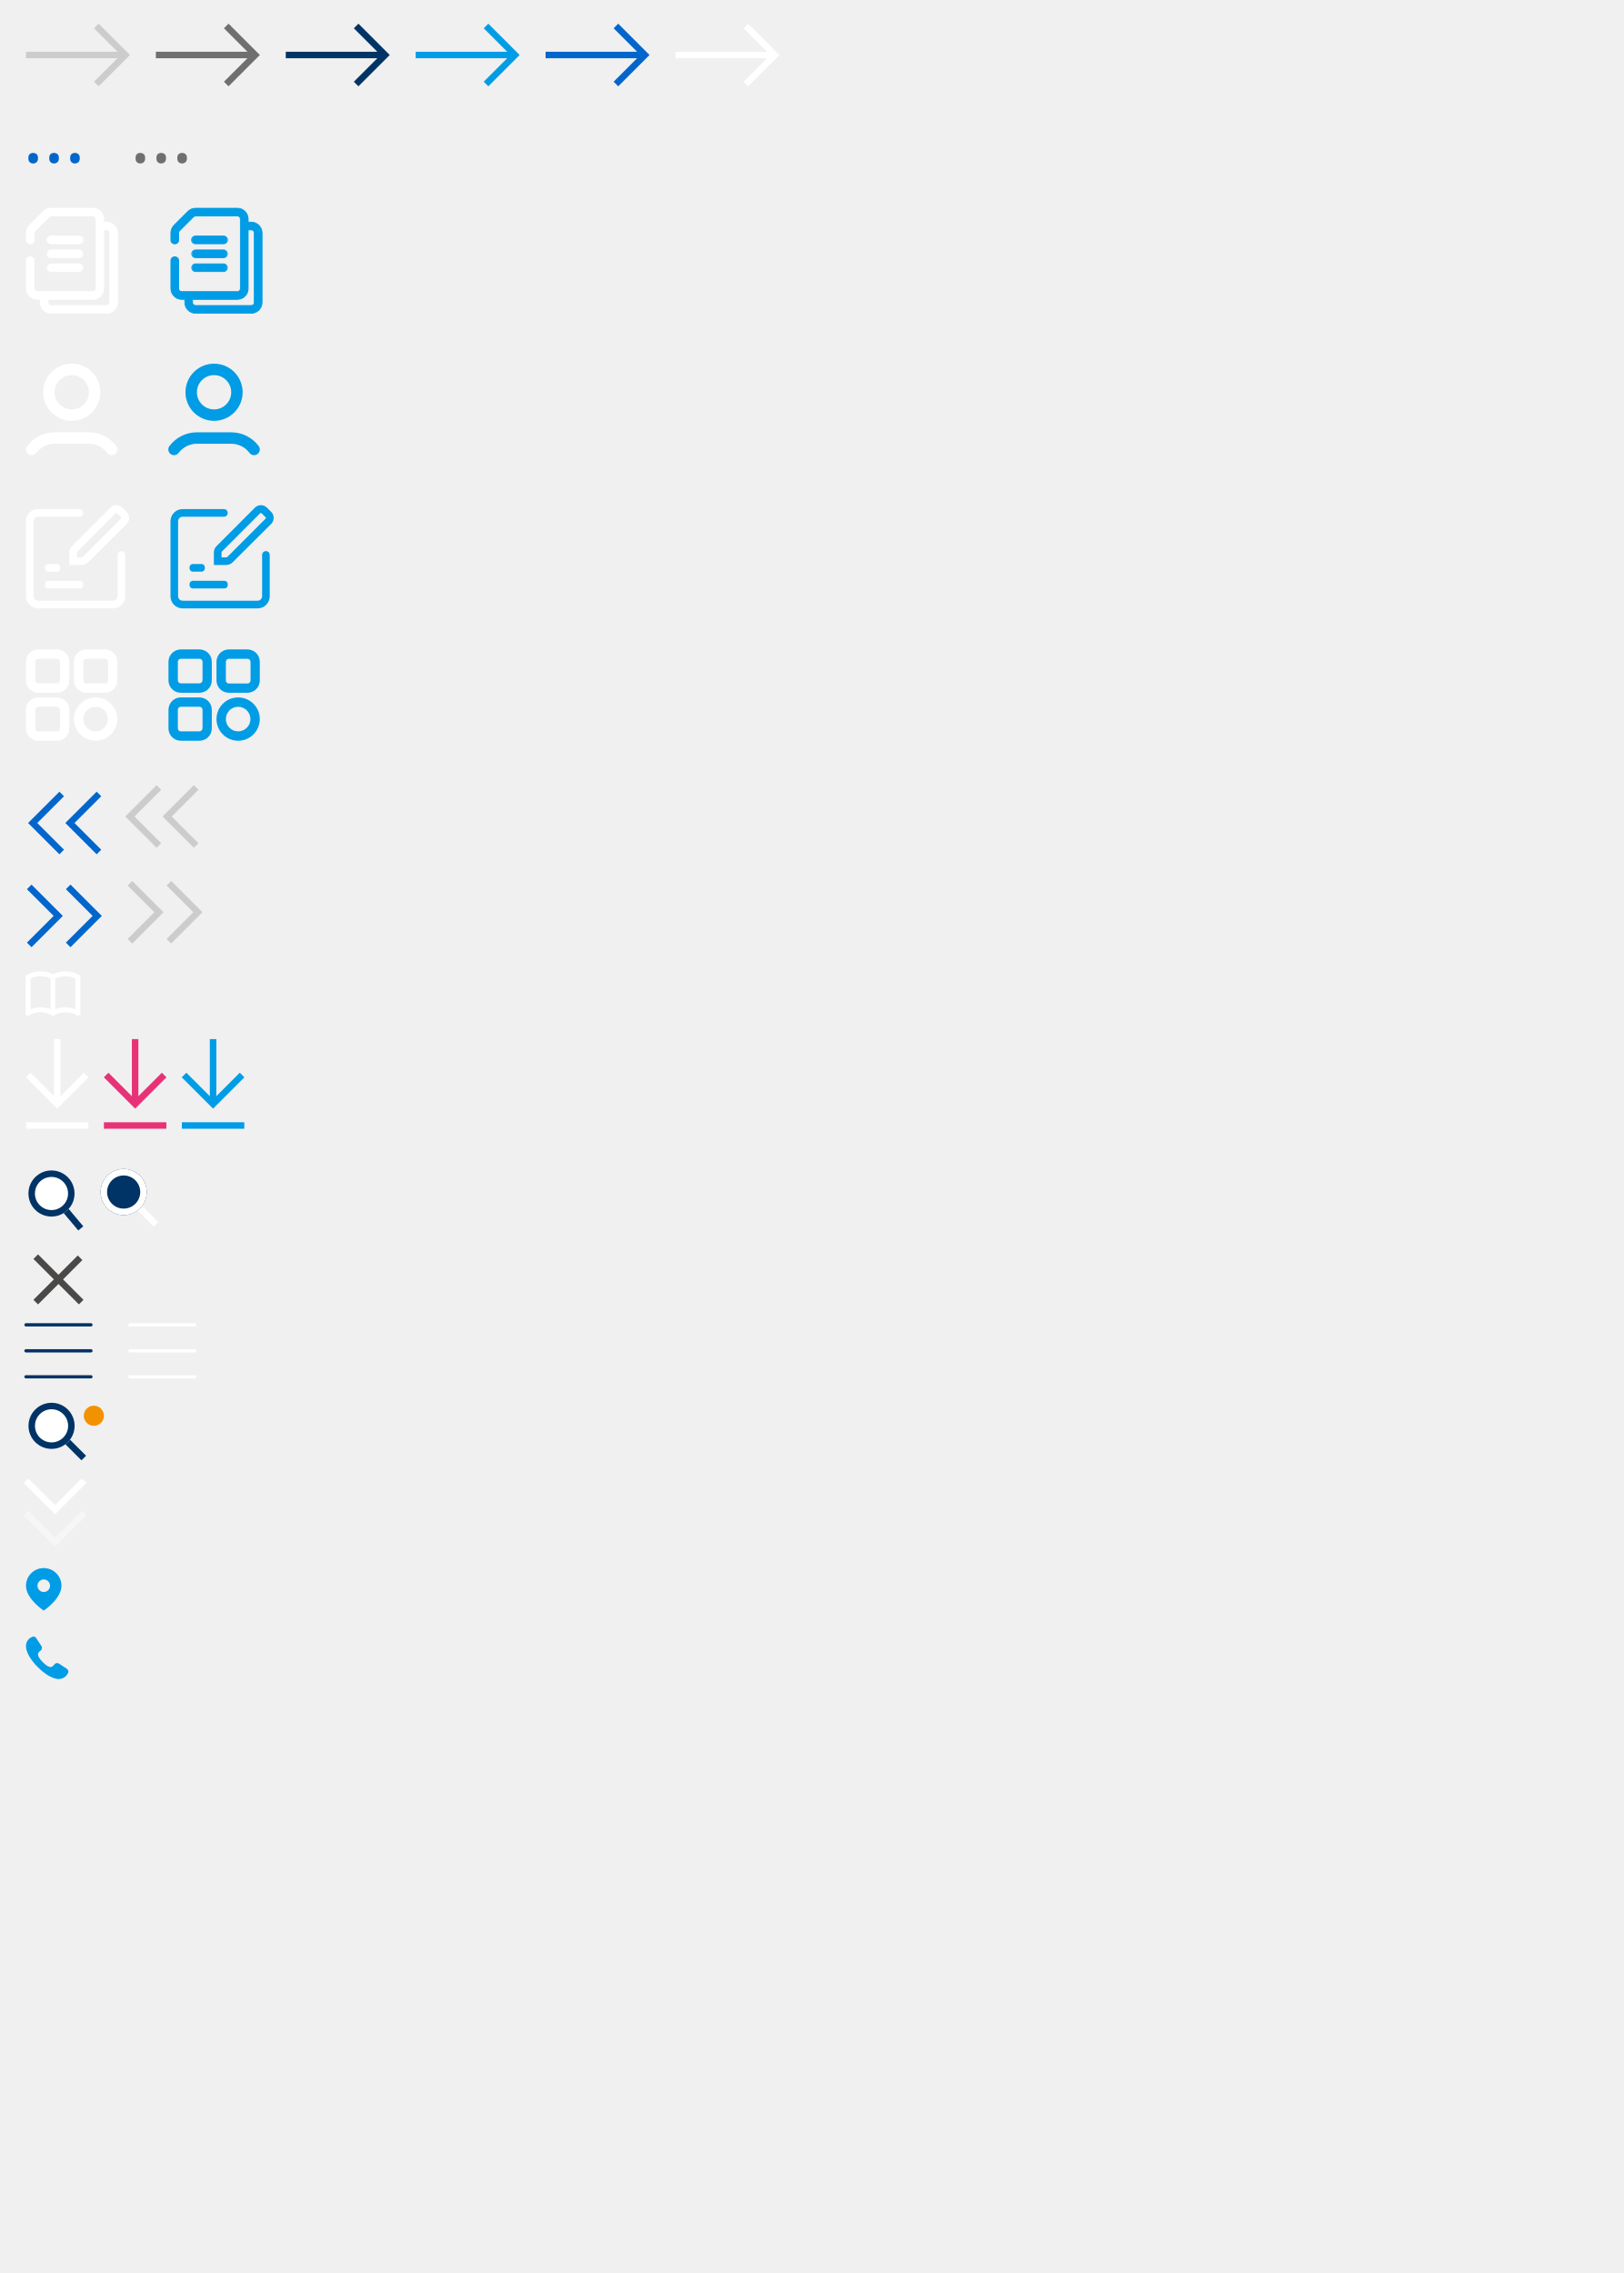
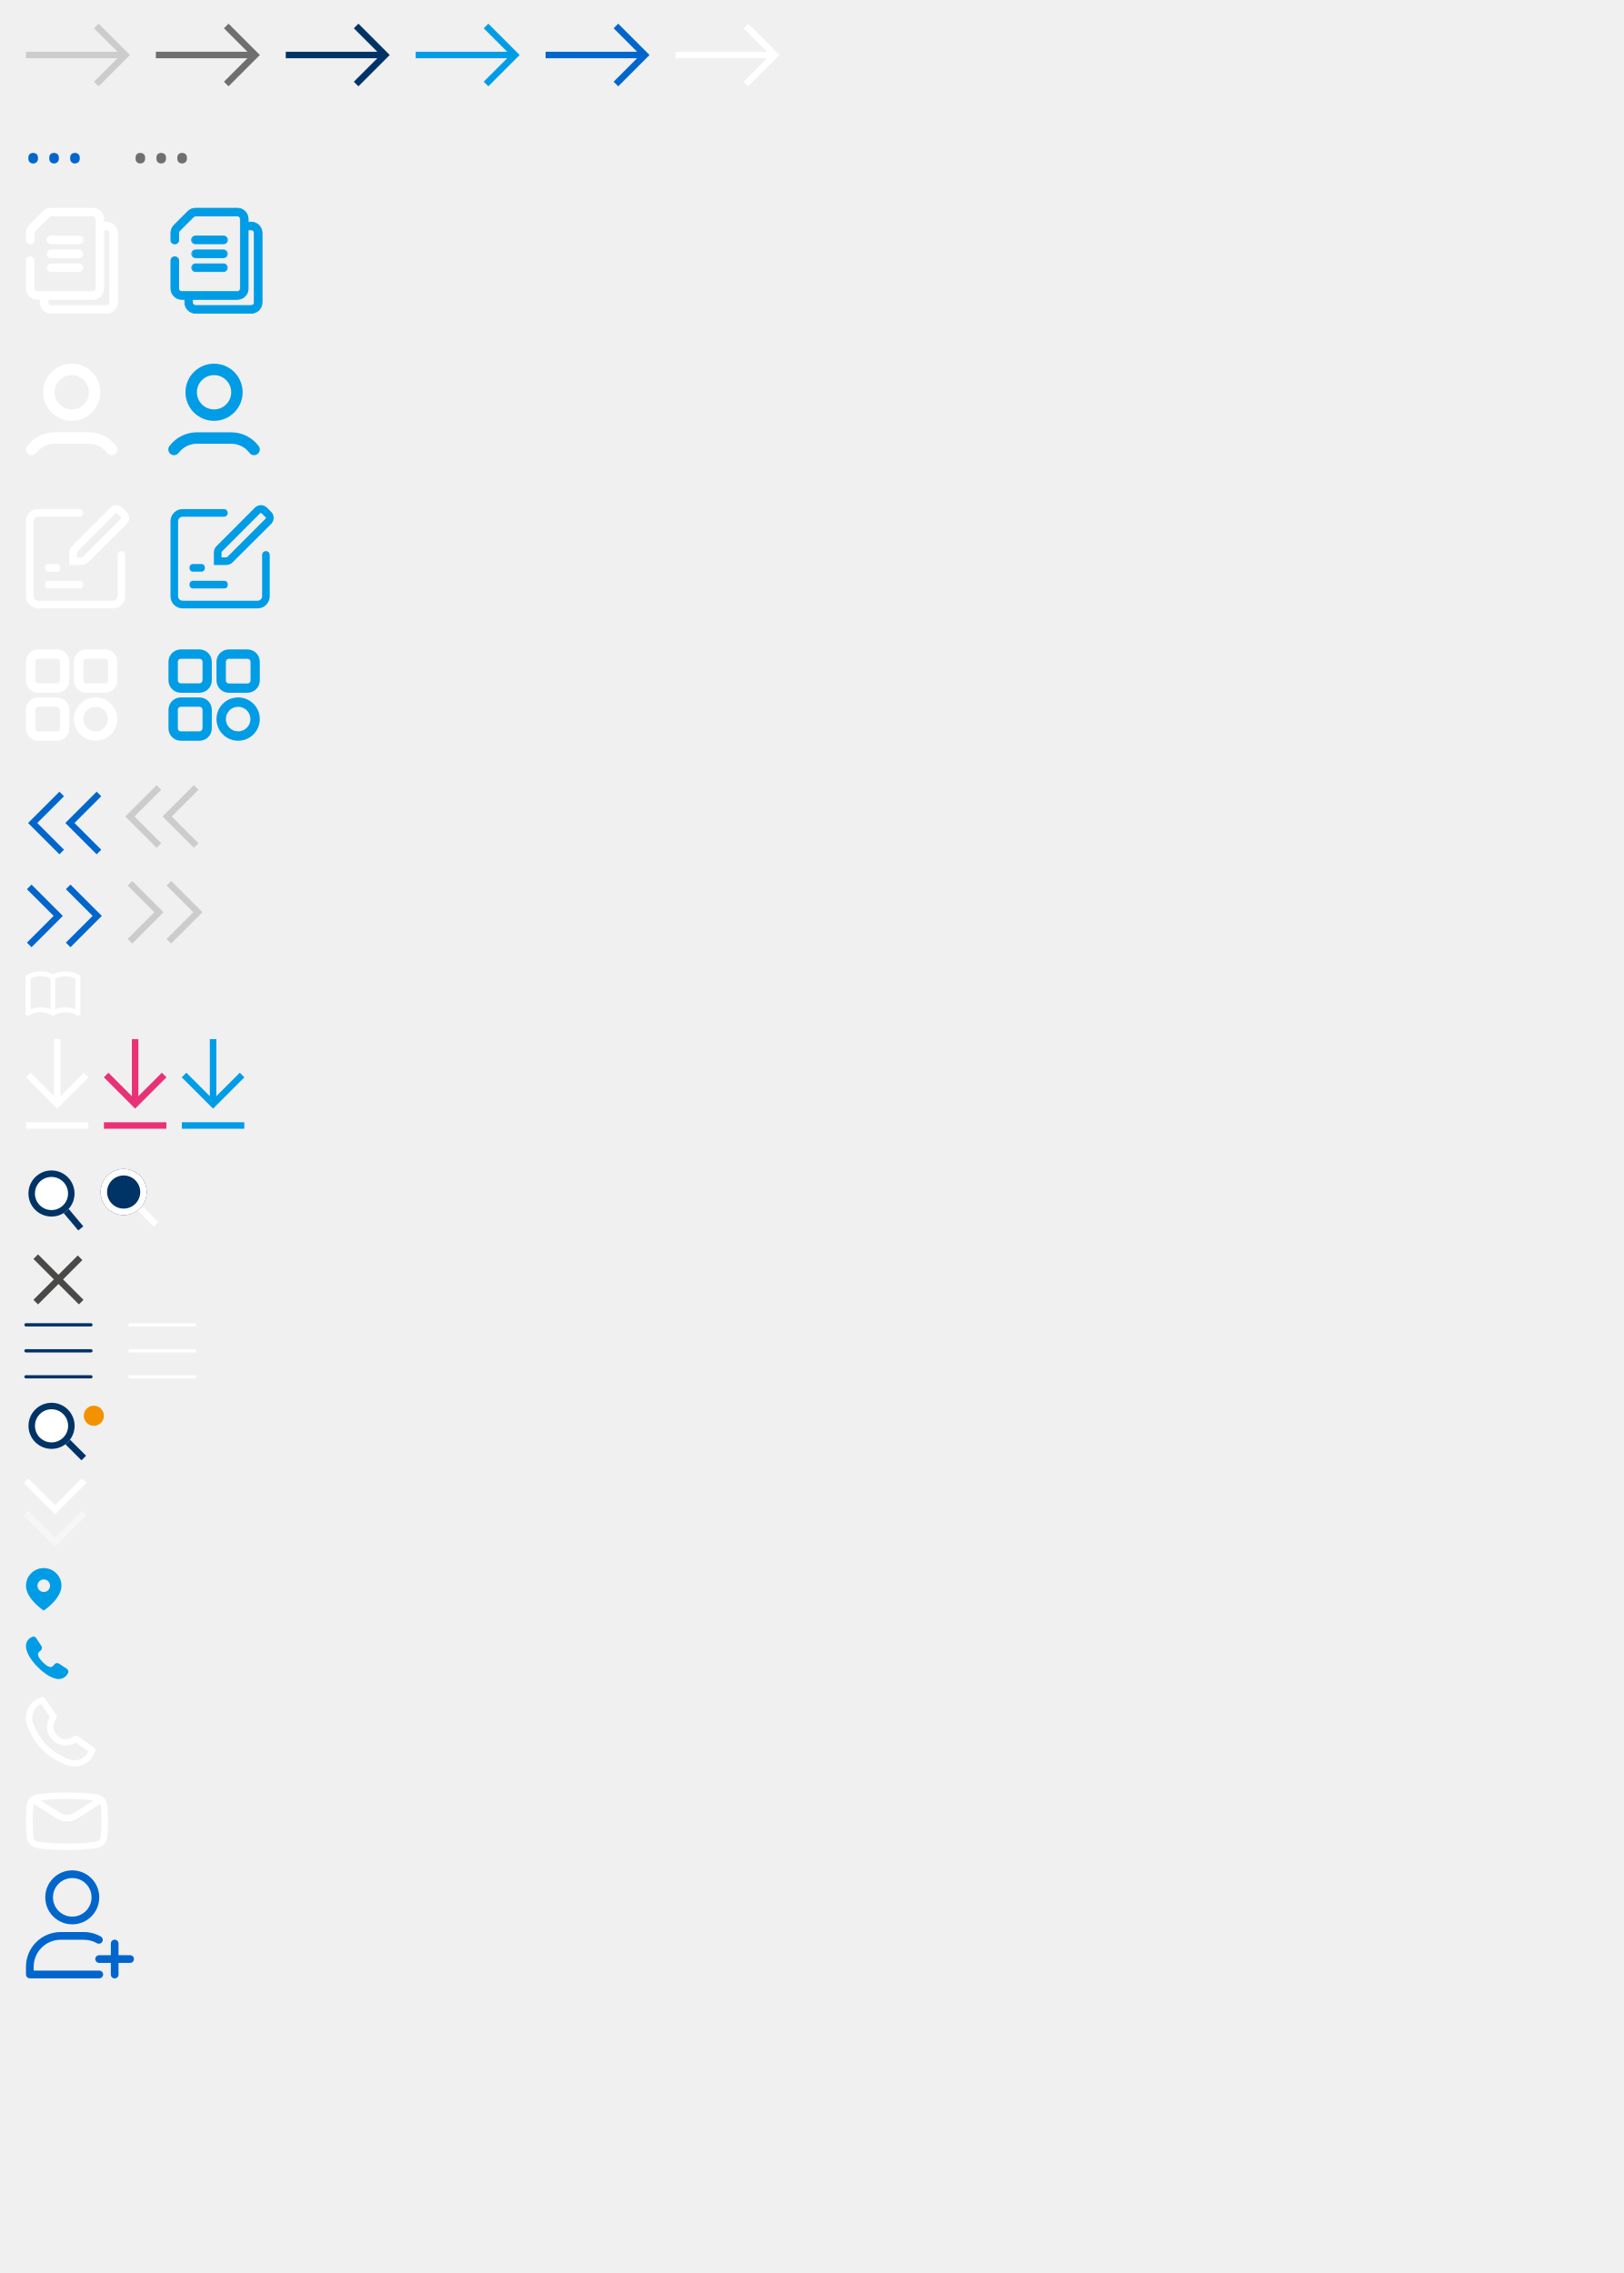
<svg xmlns="http://www.w3.org/2000/svg" width="500" height="700" viewBox="0 0 500 700">
  <defs>
    <clipPath id="clip-sprite">
      <rect width="500" height="700" />
    </clipPath>
  </defs>
  <g id="sprite" clip-path="url(#clip-sprite)">
    <rect width="500" height="700" fill="rgba(255,0,0,0)" />
    <g id="noun_people_to_people_3485979" data-name="noun_people to people_3485979" transform="translate(7.501 104)">
      <g id="Group_12410" data-name="Group 12410" transform="translate(0.5 8)">
        <path id="Path_8382" data-name="Path 8382" d="M2,16.8A8.8,8.8,0,1,0,10.8,8,8.8,8.8,0,0,0,2,16.8Zm14.088,0A5.283,5.283,0,1,1,10.8,11.522,5.283,5.283,0,0,1,16.088,16.8Z" transform="translate(3.283 -8)" fill="#fff" />
        <path id="Path_8387" data-name="Path 8387" d="M19.892,14H9.284A10.608,10.608,0,0,0,.852,18.226,1.761,1.761,0,0,0,3.67,20.34,7.076,7.076,0,0,1,9.3,17.522H19.892A7.076,7.076,0,0,1,25.5,20.34a1.761,1.761,0,0,0,2.818-2.113A10.6,10.6,0,0,0,19.892,14Z" transform="translate(-0.5 7.132)" fill="#fff" />
      </g>
    </g>
    <g id="noun_people_to_people_3485979-2" data-name="noun_people to people_3485979" transform="translate(51.33 104)">
      <g id="Group_12410-2" data-name="Group 12410" transform="translate(0.5 8)">
        <path id="Path_8382-2" data-name="Path 8382" d="M2,16.8A8.8,8.8,0,1,0,10.8,8,8.8,8.8,0,0,0,2,16.8Zm14.088,0A5.283,5.283,0,1,1,10.8,11.522,5.283,5.283,0,0,1,16.088,16.8Z" transform="translate(3.283 -8)" fill="#009ce5" />
        <path id="Path_8387-2" data-name="Path 8387" d="M19.892,14H9.284A10.608,10.608,0,0,0,.852,18.226,1.761,1.761,0,0,0,3.67,20.34,7.076,7.076,0,0,1,9.3,17.522H19.892A7.076,7.076,0,0,1,25.5,20.34a1.761,1.761,0,0,0,2.818-2.113A10.6,10.6,0,0,0,19.892,14Z" transform="translate(-0.5 7.132)" fill="#009ce5" />
      </g>
    </g>
    <text id="_..." data-name="..." transform="translate(7 50)" fill="#06c" font-size="24" font-family="SegoeUIBlack, Segoe UI">
      <tspan x="0" y="0">...</tspan>
    </text>
    <text id="_...-2" data-name="..." transform="translate(40 50)" fill="#706f6f" font-size="24" font-family="SegoeUIBlack, Segoe UI">
      <tspan x="0" y="0">...</tspan>
    </text>
    <path id="Path_8966" data-name="Path 8966" d="M415.615,2062.93l8.935,8.935-8.935,8.935" transform="translate(-406.615 -1789.8)" fill="none" stroke="#06c" stroke-width="2" />
    <path id="Path_8966-2" data-name="Path 8966" d="M415.615,2062.93l8.935,8.935-8.935,8.935" transform="translate(-375.615 -1790.93)" fill="none" stroke="#ccc" stroke-width="2" />
    <path id="Path_8966-3" data-name="Path 8966" d="M415.615,2062.93l8.935,8.935-2.978,2.978-5.957,5.957" transform="translate(-394.615 -1789.8)" fill="none" stroke="#06c" stroke-width="2" />
    <path id="Path_8966-4" data-name="Path 8966" d="M415.615,2062.93l8.935,8.935-2.978,2.978-5.957,5.957" transform="translate(-363.615 -1790.93)" fill="none" stroke="#ccc" stroke-width="2" />
    <g id="noun_write_2807466" transform="translate(6.26 152.233)">
      <g id="Layer_2" data-name="Layer 2" transform="translate(1.74 3.339)">
        <rect id="Rectangle_4354" data-name="Rectangle 4354" width="4.704" height="2.352" rx="1" transform="translate(5.868 18.123)" fill="#fff" />
        <rect id="Rectangle_4355" data-name="Rectangle 4355" width="11.76" height="2.352" rx="1" transform="translate(5.868 23.298)" fill="#fff" />
        <path id="Path_8523" data-name="Path 8523" d="M28.577,34.947H5.468A3.728,3.728,0,0,1,1.74,31.219V8.1A3.728,3.728,0,0,1,5.468,4.37H18.193a1.176,1.176,0,0,1,1.176,1.176h0a1.176,1.176,0,0,1-1.176,1.176H5.468A1.376,1.376,0,0,0,4.08,8.1V31.207a1.388,1.388,0,0,0,1.376,1.376H28.577a1.388,1.388,0,0,0,1.376-1.376V18.482a1.176,1.176,0,0,1,1.176-1.176h0A1.176,1.176,0,0,1,32.3,18.482V31.207a3.728,3.728,0,0,1-3.728,3.74Z" transform="translate(-1.74 -3.158)" fill="#fff" />
        <path id="Path_8524" data-name="Path 8524" d="M16.946,21.757H13.1V17.911a2.752,2.752,0,0,1,.811-1.952L25.73,4.116a2.611,2.611,0,0,1,3.716,0l1.3,1.3a2.611,2.611,0,0,1,0,3.693L18.863,20.945A2.787,2.787,0,0,1,16.946,21.757ZM15.452,19.4h1.494a.412.412,0,0,0,.294-.118L29.059,7.456a.259.259,0,0,0,0-.365L27.753,5.8a.259.259,0,0,0-.365,0L15.57,17.629a.412.412,0,0,0-.118.294Z" transform="translate(0.26 -3.339)" fill="#fff" />
      </g>
    </g>
    <g id="noun_write_2807466-2" data-name="noun_write_2807466" transform="translate(50.76 152.233)">
      <g id="Layer_2-2" data-name="Layer 2" transform="translate(1.74 3.339)">
        <rect id="Rectangle_4354-2" data-name="Rectangle 4354" width="4.704" height="2.352" rx="1" transform="translate(5.868 18.123)" fill="#009ce5" />
        <rect id="Rectangle_4355-2" data-name="Rectangle 4355" width="11.76" height="2.352" rx="1" transform="translate(5.868 23.298)" fill="#009ce5" />
        <path id="Path_8523-2" data-name="Path 8523" d="M28.577,34.947H5.468A3.728,3.728,0,0,1,1.74,31.219V8.1A3.728,3.728,0,0,1,5.468,4.37H18.193a1.176,1.176,0,0,1,1.176,1.176h0a1.176,1.176,0,0,1-1.176,1.176H5.468A1.376,1.376,0,0,0,4.08,8.1V31.207a1.388,1.388,0,0,0,1.376,1.376H28.577a1.388,1.388,0,0,0,1.376-1.376V18.482a1.176,1.176,0,0,1,1.176-1.176h0A1.176,1.176,0,0,1,32.3,18.482V31.207a3.728,3.728,0,0,1-3.728,3.74Z" transform="translate(-1.74 -3.158)" fill="#009ce5" />
        <path id="Path_8524-2" data-name="Path 8524" d="M16.946,21.757H13.1V17.911a2.752,2.752,0,0,1,.811-1.952L25.73,4.116a2.611,2.611,0,0,1,3.716,0l1.3,1.3a2.611,2.611,0,0,1,0,3.693L18.863,20.945A2.787,2.787,0,0,1,16.946,21.757ZM15.452,19.4h1.494a.412.412,0,0,0,.294-.118L29.059,7.456a.259.259,0,0,0,0-.365L27.753,5.8a.259.259,0,0,0-.365,0L15.57,17.629a.412.412,0,0,0-.118.294Z" transform="translate(0.26 -3.339)" fill="#009ce5" />
      </g>
    </g>
    <path id="Path_8969" data-name="Path 8969" d="M424.549,2062.93l-8.935,8.935,8.935,8.935" transform="translate(-405.549 -1818.417)" fill="none" stroke="#06c" stroke-width="2" />
    <path id="Path_8969-2" data-name="Path 8969" d="M424.549,2062.93l-8.935,8.935,8.935,8.935" transform="translate(-375.614 -1820.417)" fill="none" stroke="#ccc" stroke-width="2" />
    <path id="Path_8969-3" data-name="Path 8969" d="M424.549,2062.93l-8.935,8.935,8.935,8.935" transform="translate(-394.082 -1818.417)" fill="none" stroke="#06c" stroke-width="2" />
    <path id="Path_8969-4" data-name="Path 8969" d="M424.549,2062.93l-8.935,8.935,8.935,8.935" transform="translate(-364.147 -1820.417)" fill="none" stroke="#ccc" stroke-width="2" />
    <g id="noun_products_1375567" transform="translate(-3 189)">
      <g id="Group_12408" data-name="Group 12408" transform="translate(11 11)">
        <path id="Path_8377" data-name="Path 8377" d="M20.517,11h-5.7A3.8,3.8,0,0,0,11,14.821v5.732a3.793,3.793,0,0,0,3.821,3.785h5.732a3.793,3.793,0,0,0,3.785-3.821v-5.7A3.8,3.8,0,0,0,20.517,11Zm.937,9.517a.931.931,0,0,1-.937.937h-5.7a.931.931,0,0,1-.937-.937v-5.7a.931.931,0,0,1,.937-.937h5.732a.931.931,0,0,1,.937.937v5.7Z" transform="translate(-11 -11)" fill="#fff" />
        <path id="Path_8378" data-name="Path 8378" d="M55.821,24.338h5.732a3.793,3.793,0,0,0,3.785-3.821v-5.7A3.8,3.8,0,0,0,61.517,11h-5.7A3.8,3.8,0,0,0,52,14.821v5.732a3.793,3.793,0,0,0,3.821,3.785Zm-.937-9.517a.931.931,0,0,1,.937-.937h5.732a.931.931,0,0,1,.937.937v5.732a.931.931,0,0,1-.937.937H55.821a.931.931,0,0,1-.937-.937Z" transform="translate(-37.22 -11)" fill="#fff" />
        <path id="Path_8379" data-name="Path 8379" d="M20.517,52h-5.7A3.8,3.8,0,0,0,11,55.821v5.732a3.793,3.793,0,0,0,3.821,3.785h5.732a3.793,3.793,0,0,0,3.785-3.821v-5.7A3.8,3.8,0,0,0,20.517,52Zm.937,9.517a.931.931,0,0,1-.937.937h-5.7a.931.931,0,0,1-.937-.937v-5.7a.931.931,0,0,1,.937-.937h5.732a.931.931,0,0,1,.937.937v5.7Z" transform="translate(-11 -37.22)" fill="#fff" />
        <path id="Path_8380" data-name="Path 8380" d="M58.669,65.338A6.669,6.669,0,1,0,52,58.669a6.669,6.669,0,0,0,6.669,6.669Zm0-10.454a3.785,3.785,0,1,1-3.785,3.785,3.785,3.785,0,0,1,3.785-3.785Z" transform="translate(-37.22 -37.22)" fill="#fff" />
      </g>
    </g>
    <g id="noun_products_1375567-2" data-name="noun_products_1375567" transform="translate(40.882 189)">
      <g id="Group_12408-2" data-name="Group 12408" transform="translate(11 11)">
        <path id="Path_8377-2" data-name="Path 8377" d="M20.517,11h-5.7A3.8,3.8,0,0,0,11,14.821v5.732a3.793,3.793,0,0,0,3.821,3.785h5.732a3.793,3.793,0,0,0,3.785-3.821v-5.7A3.8,3.8,0,0,0,20.517,11Zm.937,9.517a.931.931,0,0,1-.937.937h-5.7a.931.931,0,0,1-.937-.937v-5.7a.931.931,0,0,1,.937-.937h5.732a.931.931,0,0,1,.937.937v5.7Z" transform="translate(-11 -11)" fill="#009ce5" />
        <path id="Path_8378-2" data-name="Path 8378" d="M55.821,24.338h5.732a3.793,3.793,0,0,0,3.785-3.821v-5.7A3.8,3.8,0,0,0,61.517,11h-5.7A3.8,3.8,0,0,0,52,14.821v5.732a3.793,3.793,0,0,0,3.821,3.785Zm-.937-9.517a.931.931,0,0,1,.937-.937h5.732a.931.931,0,0,1,.937.937v5.732a.931.931,0,0,1-.937.937H55.821a.931.931,0,0,1-.937-.937Z" transform="translate(-37.22 -11)" fill="#009ce5" />
        <path id="Path_8379-2" data-name="Path 8379" d="M20.517,52h-5.7A3.8,3.8,0,0,0,11,55.821v5.732a3.793,3.793,0,0,0,3.821,3.785h5.732a3.793,3.793,0,0,0,3.785-3.821v-5.7A3.8,3.8,0,0,0,20.517,52Zm.937,9.517a.931.931,0,0,1-.937.937h-5.7a.931.931,0,0,1-.937-.937v-5.7a.931.931,0,0,1,.937-.937h5.732a.931.931,0,0,1,.937.937v5.7Z" transform="translate(-11 -37.22)" fill="#009ce5" />
        <path id="Path_8380-2" data-name="Path 8380" d="M58.669,65.338A6.669,6.669,0,1,0,52,58.669a6.669,6.669,0,0,0,6.669,6.669Zm0-10.454a3.785,3.785,0,1,1-3.785,3.785,3.785,3.785,0,0,1,3.785-3.785Z" transform="translate(-37.22 -37.22)" fill="#009ce5" />
      </g>
    </g>
    <g id="noun_Paper_3669128" transform="translate(6.662 63.721)">
      <g id="Group_12409" data-name="Group 12409" transform="translate(1.588 0.529)">
        <g id="Path_8381" data-name="Path 8381" transform="translate(-1.588 -0.529)">
          <path id="Path_1" data-name="Path 1" d="M26.2,32.759H9.077a3.35,3.35,0,0,1-3.332-3.337v-.945H4.8a3.353,3.353,0,0,1-3.337-3.337V16.583a1.171,1.171,0,0,1,.318-.867,1.227,1.227,0,0,1,.877-.352,1.227,1.227,0,0,1,.877.352,1.173,1.173,0,0,1,.318.87v8.56a.937.937,0,0,0,.269.673.95.95,0,0,0,.677.268H21.922a.91.91,0,0,0,.941-.941V3.74a.912.912,0,0,0-.941-.945H9.077a.938.938,0,0,0-.666.28L4.129,7.352a.936.936,0,0,0-.276.666v2.142a1.171,1.171,0,0,1-.318.867,1.227,1.227,0,0,1-.877.352,1.227,1.227,0,0,1-.877-.352,1.173,1.173,0,0,1-.318-.87l0-2.14a3.358,3.358,0,0,1,.972-2.36L6.718,1.38A3.36,3.36,0,0,1,9.077.4H21.922A3.338,3.338,0,0,1,25.254,3.74v.946H26.2a3.353,3.353,0,0,1,3.337,3.335v21.4A3.354,3.354,0,0,1,26.2,32.759ZM8.131,28.477v.945a.921.921,0,0,0,.946.945H26.2a.924.924,0,0,0,.945-.945V8.021a.924.924,0,0,0-.945-.945h-.945V25.145a3.336,3.336,0,0,1-3.332,3.332Zm.946-8.56a1.2,1.2,0,0,1,0-2.391H17.64a1.2,1.2,0,0,1,0,2.391Zm8.588-4.282H9.077a1.2,1.2,0,0,1,0-2.39h8.59a1.2,1.2,0,0,1,0,2.391Zm.046-4.28h0l-.074,0H9.081l-.073,0a1.2,1.2,0,0,1,0-2.391l.073,0h8.556l.065,0h.009a1.2,1.2,0,0,1,0,2.391Z" fill="#fff" fill-rule="evenodd" />
          <path id="Path_2" data-name="Path 2" d="M9.077.529a3.214,3.214,0,0,0-2.271.94L2.528,5.746a3.212,3.212,0,0,0-.935,2.272l0,2.142a1.07,1.07,0,1,0,2.14,0V8.018a1.064,1.064,0,0,1,.312-.755L8.323,2.986a1.068,1.068,0,0,1,.755-.317H21.922a1.042,1.042,0,0,1,1.066,1.07V25.145a1.038,1.038,0,0,1-1.066,1.066H4.8a1.043,1.043,0,0,1-1.071-1.066V16.583a1.07,1.07,0,1,0-2.14,0v8.558A3.228,3.228,0,0,0,4.8,28.352H5.87v1.07a3.225,3.225,0,0,0,3.207,3.212H26.2a3.229,3.229,0,0,0,3.212-3.212V8.021A3.228,3.228,0,0,0,26.2,4.811h-1.07V3.74A3.225,3.225,0,0,0,21.922.529H9.077M26.2,30.493H9.077a1.046,1.046,0,0,1-1.071-1.07v-1.07H21.922a3.222,3.222,0,0,0,3.207-3.207V6.951H26.2a1.045,1.045,0,0,1,1.07,1.07v21.4a1.045,1.045,0,0,1-1.07,1.07M9.008,9.09a1.07,1.07,0,1,0,.069,2.138H17.64A1.07,1.07,0,1,0,17.7,9.09l-.062,0H9.077l-.069,0m8.656,4.279H9.077a1.07,1.07,0,0,0,0,2.14H17.64a1.07,1.07,0,1,0,.024-2.141m-.024,4.282H9.077a1.07,1.07,0,0,0,0,2.141H17.64a1.07,1.07,0,1,0,0-2.141M9.077.279H21.922a3.463,3.463,0,0,1,3.457,3.46v.821h.82a3.478,3.478,0,0,1,3.462,3.46v21.4A3.479,3.479,0,0,1,26.2,32.884H9.077A3.475,3.475,0,0,1,5.62,29.422V28.6H4.8a3.478,3.478,0,0,1-3.462-3.462V16.585a1.294,1.294,0,0,1,.354-.957,1.352,1.352,0,0,1,.966-.39,1.352,1.352,0,0,1,.966.39,1.294,1.294,0,0,1,.354.957v8.56a.814.814,0,0,0,.232.585.826.826,0,0,0,.589.231H21.922a.789.789,0,0,0,.816-.816V3.74a.791.791,0,0,0-.816-.82H9.077a.814.814,0,0,0-.578.243L4.218,7.44a.812.812,0,0,0-.239.578v2.14a1.294,1.294,0,0,1-.354.957,1.352,1.352,0,0,1-.966.39,1.352,1.352,0,0,1-.966-.39,1.294,1.294,0,0,1-.354-.957l0-2.14A3.484,3.484,0,0,1,2.351,5.569L6.629,1.292A3.486,3.486,0,0,1,9.077.279ZM26.2,30.243a.793.793,0,0,0,.82-.82V8.021a.793.793,0,0,0-.82-.82h-.82V25.145A3.461,3.461,0,0,1,21.922,28.6H8.256v.82a.8.8,0,0,0,.821.82ZM9.008,8.84l.076,0h8.548l.068,0h.01a1.32,1.32,0,1,1-.078,2.638H9.085A1.32,1.32,0,1,1,9.008,8.84Zm8.656,4.279a1.32,1.32,0,1,1-.027,2.641H9.072a1.32,1.32,0,0,1,0-2.64h8.593ZM17.64,17.4h0a1.32,1.32,0,0,1,0,2.641H9.077a1.32,1.32,0,0,1,0-2.641Z" fill="#fff" fill-rule="evenodd" />
        </g>
      </g>
    </g>
    <g id="noun_Paper_3669128-2" data-name="noun_Paper_3669128" transform="translate(51.162 63.721)">
      <g id="Group_12409-2" data-name="Group 12409" transform="translate(1.588 0.529)">
        <g id="Path_8381-2" data-name="Path 8381" transform="translate(-1.588 -0.529)">
          <path id="Path_3" data-name="Path 3" d="M26.2,32.759H9.077a3.35,3.35,0,0,1-3.332-3.337v-.945H4.8a3.353,3.353,0,0,1-3.337-3.337V16.583a1.171,1.171,0,0,1,.318-.867,1.227,1.227,0,0,1,.877-.352,1.227,1.227,0,0,1,.877.352,1.173,1.173,0,0,1,.318.87v8.56a.937.937,0,0,0,.269.673.95.95,0,0,0,.677.268H21.922a.91.91,0,0,0,.941-.941V3.74a.912.912,0,0,0-.941-.945H9.077a.938.938,0,0,0-.666.28L4.129,7.352a.936.936,0,0,0-.276.666v2.142a1.171,1.171,0,0,1-.318.867,1.227,1.227,0,0,1-.877.352,1.227,1.227,0,0,1-.877-.352,1.173,1.173,0,0,1-.318-.87l0-2.14a3.358,3.358,0,0,1,.972-2.36L6.718,1.38A3.36,3.36,0,0,1,9.077.4H21.922A3.338,3.338,0,0,1,25.254,3.74v.946H26.2a3.353,3.353,0,0,1,3.337,3.335v21.4A3.354,3.354,0,0,1,26.2,32.759ZM8.131,28.477v.945a.921.921,0,0,0,.946.945H26.2a.924.924,0,0,0,.945-.945V8.021a.924.924,0,0,0-.945-.945h-.945V25.145a3.336,3.336,0,0,1-3.332,3.332Zm.946-8.56a1.2,1.2,0,0,1,0-2.391H17.64a1.2,1.2,0,0,1,0,2.391Zm8.588-4.282H9.077a1.2,1.2,0,0,1,0-2.39h8.59a1.2,1.2,0,0,1,0,2.391Zm.046-4.28h0l-.074,0H9.081l-.073,0a1.2,1.2,0,0,1,0-2.391l.073,0h8.556l.065,0h.009a1.2,1.2,0,0,1,0,2.391Z" fill="#009ce5" fill-rule="evenodd" />
          <path id="Path_4" data-name="Path 4" d="M9.077.529a3.214,3.214,0,0,0-2.271.94L2.528,5.746a3.212,3.212,0,0,0-.935,2.272l0,2.142a1.07,1.07,0,1,0,2.14,0V8.018a1.064,1.064,0,0,1,.312-.755L8.323,2.986a1.068,1.068,0,0,1,.755-.317H21.922a1.042,1.042,0,0,1,1.066,1.07V25.145a1.038,1.038,0,0,1-1.066,1.066H4.8a1.043,1.043,0,0,1-1.071-1.066V16.583a1.07,1.07,0,1,0-2.14,0v8.558A3.228,3.228,0,0,0,4.8,28.352H5.87v1.07a3.225,3.225,0,0,0,3.207,3.212H26.2a3.229,3.229,0,0,0,3.212-3.212V8.021A3.228,3.228,0,0,0,26.2,4.811h-1.07V3.74A3.225,3.225,0,0,0,21.922.529H9.077M26.2,30.493H9.077a1.046,1.046,0,0,1-1.071-1.07v-1.07H21.922a3.222,3.222,0,0,0,3.207-3.207V6.951H26.2a1.045,1.045,0,0,1,1.07,1.07v21.4a1.045,1.045,0,0,1-1.07,1.07M9.008,9.09a1.07,1.07,0,1,0,.069,2.138H17.64A1.07,1.07,0,1,0,17.7,9.09l-.062,0H9.077l-.069,0m8.656,4.279H9.077a1.07,1.07,0,0,0,0,2.14H17.64a1.07,1.07,0,1,0,.024-2.141m-.024,4.282H9.077a1.07,1.07,0,0,0,0,2.141H17.64a1.07,1.07,0,1,0,0-2.141M9.077.279H21.922a3.463,3.463,0,0,1,3.457,3.46v.821h.82a3.478,3.478,0,0,1,3.462,3.46v21.4A3.479,3.479,0,0,1,26.2,32.884H9.077A3.475,3.475,0,0,1,5.62,29.422V28.6H4.8a3.478,3.478,0,0,1-3.462-3.462V16.585a1.294,1.294,0,0,1,.354-.957,1.352,1.352,0,0,1,.966-.39,1.352,1.352,0,0,1,.966.39,1.294,1.294,0,0,1,.354.957v8.56a.814.814,0,0,0,.232.585.826.826,0,0,0,.589.231H21.922a.789.789,0,0,0,.816-.816V3.74a.791.791,0,0,0-.816-.82H9.077a.814.814,0,0,0-.578.243L4.218,7.44a.812.812,0,0,0-.239.578v2.14a1.294,1.294,0,0,1-.354.957,1.352,1.352,0,0,1-.966.39,1.352,1.352,0,0,1-.966-.39,1.294,1.294,0,0,1-.354-.957l0-2.14A3.484,3.484,0,0,1,2.351,5.569L6.629,1.292A3.486,3.486,0,0,1,9.077.279ZM26.2,30.243a.793.793,0,0,0,.82-.82V8.021a.793.793,0,0,0-.82-.82h-.82V25.145A3.461,3.461,0,0,1,21.922,28.6H8.256v.82a.8.8,0,0,0,.821.82ZM9.008,8.84l.076,0h8.548l.068,0h.01a1.32,1.32,0,1,1-.078,2.638H9.085A1.32,1.32,0,1,1,9.008,8.84Zm8.656,4.279a1.32,1.32,0,1,1-.027,2.641H9.072a1.32,1.32,0,0,1,0-2.64h8.593ZM17.64,17.4h0a1.32,1.32,0,0,1,0,2.641H9.077a1.32,1.32,0,0,1,0-2.641Z" fill="#009ce5" fill-rule="evenodd" />
        </g>
      </g>
    </g>
    <g id="Group_12531" data-name="Group 12531" transform="translate(8 8.002)">
      <path id="Path_8508" data-name="Path 8508" d="M415.615,2062.93l8.935,8.935-8.935,8.935" transform="translate(-393.951 -2062.932)" fill="none" stroke="#ccc" stroke-width="2" />
      <path id="Path_8510" data-name="Path 8510" d="M398.431,2077h29.826" transform="translate(-398.431 -2068.065)" fill="none" stroke="#ccc" stroke-width="2" />
    </g>
    <g id="Group_12531-2" data-name="Group 12531" transform="translate(48 8.002)">
      <path id="Path_8508-2" data-name="Path 8508" d="M415.615,2062.93l8.935,8.935-8.935,8.935" transform="translate(-393.951 -2062.932)" fill="none" stroke="#706f6f" stroke-width="2" />
      <path id="Path_8510-2" data-name="Path 8510" d="M398.431,2077h29.826" transform="translate(-398.431 -2068.065)" fill="none" stroke="#706f6f" stroke-width="2" />
    </g>
    <g id="Group_12531-3" data-name="Group 12531" transform="translate(88 8.002)">
      <path id="Path_8508-3" data-name="Path 8508" d="M415.615,2062.93l8.935,8.935-8.935,8.935" transform="translate(-393.951 -2062.932)" fill="none" stroke="#036" stroke-width="2" />
      <path id="Path_8510-3" data-name="Path 8510" d="M398.431,2077h29.826" transform="translate(-398.431 -2068.065)" fill="none" stroke="#036" stroke-width="2" />
    </g>
    <g id="Group_12531-4" data-name="Group 12531" transform="translate(128 8.002)">
      <path id="Path_8508-4" data-name="Path 8508" d="M415.615,2062.93l8.935,8.935-8.935,8.935" transform="translate(-393.951 -2062.932)" fill="none" stroke="#009ce5" stroke-width="2" />
      <path id="Path_8510-4" data-name="Path 8510" d="M398.431,2077h29.826" transform="translate(-398.431 -2068.065)" fill="none" stroke="#009ce5" stroke-width="2" />
    </g>
    <g id="Group_12531-5" data-name="Group 12531" transform="translate(168 8.002)">
      <path id="Path_8508-5" data-name="Path 8508" d="M415.615,2062.93l8.935,8.935-8.935,8.935" transform="translate(-393.951 -2062.932)" fill="none" stroke="#06c" stroke-width="2" />
      <path id="Path_8510-5" data-name="Path 8510" d="M398.431,2077h29.826" transform="translate(-398.431 -2068.065)" fill="none" stroke="#06c" stroke-width="2" />
    </g>
    <g id="Group_12531-6" data-name="Group 12531" transform="translate(208 8.002)">
      <path id="Path_8508-6" data-name="Path 8508" d="M415.615,2062.93l8.935,8.935-8.935,8.935" transform="translate(-393.951 -2062.932)" fill="none" stroke="#fff" stroke-width="2" />
      <path id="Path_8510-6" data-name="Path 8510" d="M398.431,2077h29.826" transform="translate(-398.431 -2068.065)" fill="none" stroke="#fff" stroke-width="2" />
    </g>
    <g id="Group_14659" data-name="Group 14659" transform="translate(-942.36 -5566.916)">
      <g id="Group_14604" data-name="Group 14604" transform="translate(951 5866.794)">
        <path id="Path_12217" data-name="Path 12217" d="M3,18.823a7.68,7.68,0,0,1,7.68,0,7.68,7.68,0,0,1,7.68,0" transform="translate(-3 -6.701)" fill="none" stroke="#fff" stroke-linecap="round" stroke-linejoin="round" stroke-width="1.5" />
        <path id="Path_12218" data-name="Path 12218" d="M3,5.823a7.68,7.68,0,0,1,7.68,0,7.68,7.68,0,0,1,7.68,0" transform="translate(-3 -4.794)" fill="none" stroke="#fff" stroke-linecap="round" stroke-linejoin="round" stroke-width="1.5" />
        <line id="Line_1888" data-name="Line 1888" y2="11.093" transform="translate(0 1.029)" fill="none" stroke="#fff" stroke-linecap="round" stroke-linejoin="round" stroke-width="1.5" />
        <line id="Line_1889" data-name="Line 1889" y2="11.093" transform="translate(7.68 1.029)" fill="none" stroke="#fff" stroke-linecap="round" stroke-linejoin="round" stroke-width="1.5" />
      </g>
      <line id="Line_1890" data-name="Line 1890" y2="11.093" transform="translate(966.359 5867.823)" fill="none" stroke="#fff" stroke-linecap="round" stroke-linejoin="round" stroke-width="1.5" />
    </g>
    <g id="Group_14860" data-name="Group 14860" transform="translate(-317.637 -7487.449)">
      <path id="Path_8505" data-name="Path 8505" d="M0,0,8.935,8.935,0,17.869" transform="translate(344.186 7818.516) rotate(90)" fill="none" stroke="#fff" stroke-width="2" />
      <path id="Path_8504" data-name="Path 8504" d="M0,0H19.228" transform="translate(335.25 7807.449) rotate(90)" fill="none" stroke="#fff" stroke-width="2" />
      <path id="Path_8506" data-name="Path 8506" d="M0,0H19.228" transform="translate(325.637 7834.063)" fill="none" stroke="#fff" stroke-width="2" />
    </g>
    <g id="Group_14860-2" data-name="Group 14860" transform="translate(-293.637 -7487.449)">
      <path id="Path_8505-2" data-name="Path 8505" d="M0,0,8.935,8.935,0,17.869" transform="translate(344.186 7818.516) rotate(90)" fill="none" stroke="#e83278" stroke-width="2" />
      <path id="Path_8504-2" data-name="Path 8504" d="M0,0H19.228" transform="translate(335.25 7807.449) rotate(90)" fill="none" stroke="#e83278" stroke-width="2" />
      <path id="Path_8506-2" data-name="Path 8506" d="M0,0H19.228" transform="translate(325.637 7834.063)" fill="none" stroke="#e83278" stroke-width="2" />
    </g>
    <g id="Group_14860-3" data-name="Group 14860" transform="translate(-269.637 -7487.449)">
      <path id="Path_8505-3" data-name="Path 8505" d="M0,0,8.935,8.935,0,17.869" transform="translate(344.186 7818.516) rotate(90)" fill="none" stroke="#009ce5" stroke-width="2" />
      <path id="Path_8504-3" data-name="Path 8504" d="M0,0H19.228" transform="translate(335.25 7807.449) rotate(90)" fill="none" stroke="#009ce5" stroke-width="2" />
      <path id="Path_8506-3" data-name="Path 8506" d="M0,0H19.228" transform="translate(325.637 7834.063)" fill="none" stroke="#009ce5" stroke-width="2" />
    </g>
    <g id="Group_1" data-name="Group 1" transform="matrix(0.996, 0.087, -0.087, 0.996, -581.536, 93.475)">
      <path id="Path_5" data-name="Path 5" d="M620.5,222.5l9.92,9.92" transform="translate(-1.397 -1.397)" fill="none" stroke="#036" stroke-width="2" />
      <g id="Ellipse_1" data-name="Ellipse 1" transform="translate(612 214)" fill="#fff" stroke="#036" stroke-width="2">
        <circle cx="7.103" cy="7.103" r="7.103" stroke="none" />
        <circle cx="7.103" cy="7.103" r="6.103" fill="none" />
      </g>
    </g>
    <g id="Group_11533" data-name="Group 11533" transform="translate(-325 318)">
      <rect id="Rectangle_8461" data-name="Rectangle 8461" width="45" height="45" transform="translate(320 53)" fill="none" />
      <g id="Group_12874" data-name="Group 12874" transform="translate(-1000 -73.655)">
        <line id="Line_948" data-name="Line 948" x2="14" y2="14" transform="translate(1336 142.655)" fill="none" stroke="#4a4948" stroke-width="2" />
        <line id="Line_949" data-name="Line 949" x2="13.655" y2="13.655" transform="translate(1349.655 143) rotate(90)" fill="none" stroke="#4a4948" stroke-width="2" />
      </g>
    </g>
    <g id="Group_2941" data-name="Group 2941" transform="translate(-320.5 333.5)">
      <line id="Line_1113" data-name="Line 1113" x2="20" transform="translate(328.5 74.5)" fill="none" stroke="#036" stroke-linecap="round" stroke-width="1" />
      <line id="Line_1114" data-name="Line 1114" x2="20" transform="translate(328.5 82.5)" fill="none" stroke="#036" stroke-linecap="round" stroke-width="1" />
      <line id="Line_1820" data-name="Line 1820" x2="20" transform="translate(328.5 90.5)" fill="none" stroke="#036" stroke-linecap="round" stroke-width="1" />
    </g>
    <g id="Group_1-2" data-name="Group 1" transform="translate(-603.229 218)">
      <path id="Path_5-2" data-name="Path 5" d="M620.5,222.5l9.92,9.92" transform="translate(-1.397 -1.397)" fill="none" stroke="#036" stroke-width="2" />
      <g id="Ellipse_1-2" data-name="Ellipse 1" transform="translate(612 214)" fill="#fff" stroke="#036" stroke-width="2">
        <circle cx="7.103" cy="7.103" r="7.103" stroke="none" />
        <circle cx="7.103" cy="7.103" r="6.103" fill="none" />
      </g>
      <circle id="Ellipse_3" data-name="Ellipse 3" cx="3.103" cy="3.103" r="3.103" transform="translate(629.023 214.897)" fill="#f39200" />
    </g>
    <g id="Group_14861" data-name="Group 14861" transform="translate(-76 -344.357)">
      <path id="Path_8798" data-name="Path 8798" d="M-6264.94,11899l8.939,8.939,8.939-8.939" transform="translate(6348.94 -11098.643)" fill="none" stroke="#fff" stroke-width="2" />
      <path id="Path_8799" data-name="Path 8799" d="M-6264.94,11899l8.939,8.939,8.939-8.939" transform="translate(6348.94 -11088.643)" fill="none" stroke="#fff" stroke-width="2" opacity="0.4" />
    </g>
    <g id="Group_11533-2" data-name="Group 11533" transform="translate(-293 340)">
      <g id="Group_2941-2" data-name="Group 2941" transform="translate(4.5 -6.5)">
        <line id="Line_1113-2" data-name="Line 1113" x2="20" transform="translate(328.5 74.5)" fill="none" stroke="#fff" stroke-linecap="round" stroke-width="1" />
        <line id="Line_1114-2" data-name="Line 1114" x2="20" transform="translate(328.5 82.5)" fill="none" stroke="#fff" stroke-linecap="round" stroke-width="1" />
        <line id="Line_1820-2" data-name="Line 1820" x2="20" transform="translate(328.5 90.5)" fill="none" stroke="#fff" stroke-linecap="round" stroke-width="1" />
      </g>
    </g>
    <g id="Group_13322" data-name="Group 13322" transform="translate(-241.023 239.023)">
      <g id="Group_1-3" data-name="Group 1" transform="translate(-340 -93.023)">
        <path id="Path_5-3" data-name="Path 5" d="M620.5,222.5l9.92,9.92" transform="translate(-1.397 -1.397)" fill="none" stroke="#fff" stroke-width="2" />
        <g id="Ellipse_1-3" data-name="Ellipse 1" transform="translate(612 214)" fill="#036" stroke="#fff" stroke-width="2">
          <circle cx="7.103" cy="7.103" r="7.103" stroke="none" />
          <circle cx="7.103" cy="7.103" r="6.103" fill="none" />
        </g>
      </g>
    </g>
    <path id="Path_9146" data-name="Path 9146" d="M228.462,90A5.442,5.442,0,0,0,223,95.429c0,4.072,5.462,7.655,5.462,7.655s5.462-3.583,5.462-7.655A5.442,5.442,0,0,0,228.462,90Zm0,7.368a1.939,1.939,0,1,1,1.951-1.939,1.939,1.939,0,0,1-1.951,1.939Z" transform="translate(-215 392.916)" fill="#009ce5" />
    <path id="layer1" d="M14.419,11.858l-2.27-1.484a1.048,1.048,0,0,0-1.419.284c-.524.633-1.157,1.68-3.536-.7S5.841,6.927,6.474,6.4a1.047,1.047,0,0,0,.284-1.418L5.274,2.716c-.2-.284-.458-.742-1.069-.655A2.979,2.979,0,0,0,2,5.007C2,6.97,3.55,9.37,5.667,11.487s4.518,3.644,6.461,3.644a3.164,3.164,0,0,0,2.947-2.182C15.139,12.512,14.7,12.054,14.419,11.858Z" transform="translate(6.001 501.95)" fill="#009ce5" />
+     <g id="noun_Add_Contact_3953819" data-name="noun_Add Contact_3953819" transform="translate(6 573.999)">
+       <g id="_35-Add-contact" data-name="35-Add-contact" transform="translate(2 2)">
+         <path id="Path_8522" data-name="Path 8522" d="M16.252,18.627a8.313,8.313,0,1,0-8.313-8.313,8.313,8.313,0,0,0,8.313,8.313Zm0-14.252a5.938,5.938,0,1,1-5.938,5.938,5.938,5.938,0,0,1,5.938-5.938Zm9.5,29.691a1.188,1.188,0,0,1-1.188,1.188H3.188A1.188,1.188,0,0,1,2,34.066V31.691A10.689,10.689,0,0,1,12.691,21h7.124a10.522,10.522,0,0,1,5.344,1.449,1.188,1.188,0,0,1-1.188,2.043,8.23,8.23,0,0,0-4.157-1.116H12.689a8.313,8.313,0,0,0-8.313,8.313v1.188h20.19a1.188,1.188,0,0,1,1.187,1.189Zm9.5-4.751A1.188,1.188,0,0,1,34.066,30.5H30.5v3.563a1.188,1.188,0,1,1-2.375,0V30.5h-3.56a1.188,1.188,0,1,1,0-2.375h3.563v-3.56a1.188,1.188,0,1,1,2.375,0v3.563h3.563a1.188,1.188,0,0,1,1.188,1.188Z" transform="translate(-2 -2)" fill="#06c" />
+       </g>
+     </g>
+     <g id="noun_Email_4083632" transform="translate(8 552)">
+       <path id="Path_8486" data-name="Path 8486" d="M28.38,10.893a3.6,3.6,0,0,0-1.3-2.3l-.06-.07a3.643,3.643,0,0,0-1.781-.8A73.058,73.058,0,0,0,6.8,7.72a3.633,3.633,0,0,0-1.8.8l-.07.06a3.6,3.6,0,0,0-1.3,2.312,51.541,51.541,0,0,0,0,10.228,3.793,3.793,0,0,0,3.162,3.173,73.778,73.778,0,0,0,9.217.58,73.716,73.716,0,0,0,9.2-.578l.016,0a3.793,3.793,0,0,0,3.152-3.173,51.54,51.54,0,0,0,0-10.228ZM16.01,9.142a71.481,71.481,0,0,1,8.166.48l-6,3.833a4,4,0,0,1-4.283,0l-6-3.833a71.505,71.505,0,0,1,8.126-.48ZM26.388,20.921a1.791,1.791,0,0,1-1.371,1.391,71.056,71.056,0,0,1-17.914,0,1.791,1.791,0,0,1-1.421-1.391,49.409,49.409,0,0,1,0-9.828,1.221,1.221,0,0,1,.14-.43l7.006,4.474a6,6,0,0,0,6.435,0l7.006-4.474a1.211,1.211,0,0,1,.14.43,49.409,49.409,0,0,1-.02,9.828Z" transform="translate(-3.376 -7.137)" fill="#fff" />
+     </g>
+     <path id="Path_8485" data-name="Path 8485" d="M6.454,16.064A18.587,18.587,0,0,0,14.72,24.33l1.585.792a7.748,7.748,0,0,0,3.463.841,6.848,6.848,0,0,0,1.859-.245,6.251,6.251,0,0,0,4.1-3.492l.391-.851a.978.978,0,0,0-.333-1.213L20.747,16.64a.978.978,0,0,0-1.076-.049l-.978.587A3.727,3.727,0,0,1,13.9,15.751,3.59,3.59,0,0,1,13.693,12l.509-.9a.978.978,0,0,0-.049-1.037L10.631,4.991a.978.978,0,0,0-1.213-.333l-.851.391a6.251,6.251,0,0,0-3.492,4.1,7.415,7.415,0,0,0,.587,5.341Zm.5-6.4A4.383,4.383,0,0,1,8.068,7.71a4.461,4.461,0,0,1,1.3-.89l.108-.049,2.7,3.913-.2.362a5.556,5.556,0,0,0,.284,5.8A5.693,5.693,0,0,0,19.6,18.921l.518-.293,3.913,2.7-.049.117a4.441,4.441,0,0,1-.89,1.3,4.392,4.392,0,0,1-1.956,1.125,5.468,5.468,0,0,1-3.913-.45L15.6,22.6a16.63,16.63,0,0,1-7.4-7.4l-.792-1.585a5.468,5.468,0,0,1-.46-3.952Z" transform="translate(3.177 518.037)" fill="#fff" />
  </g>
</svg>
